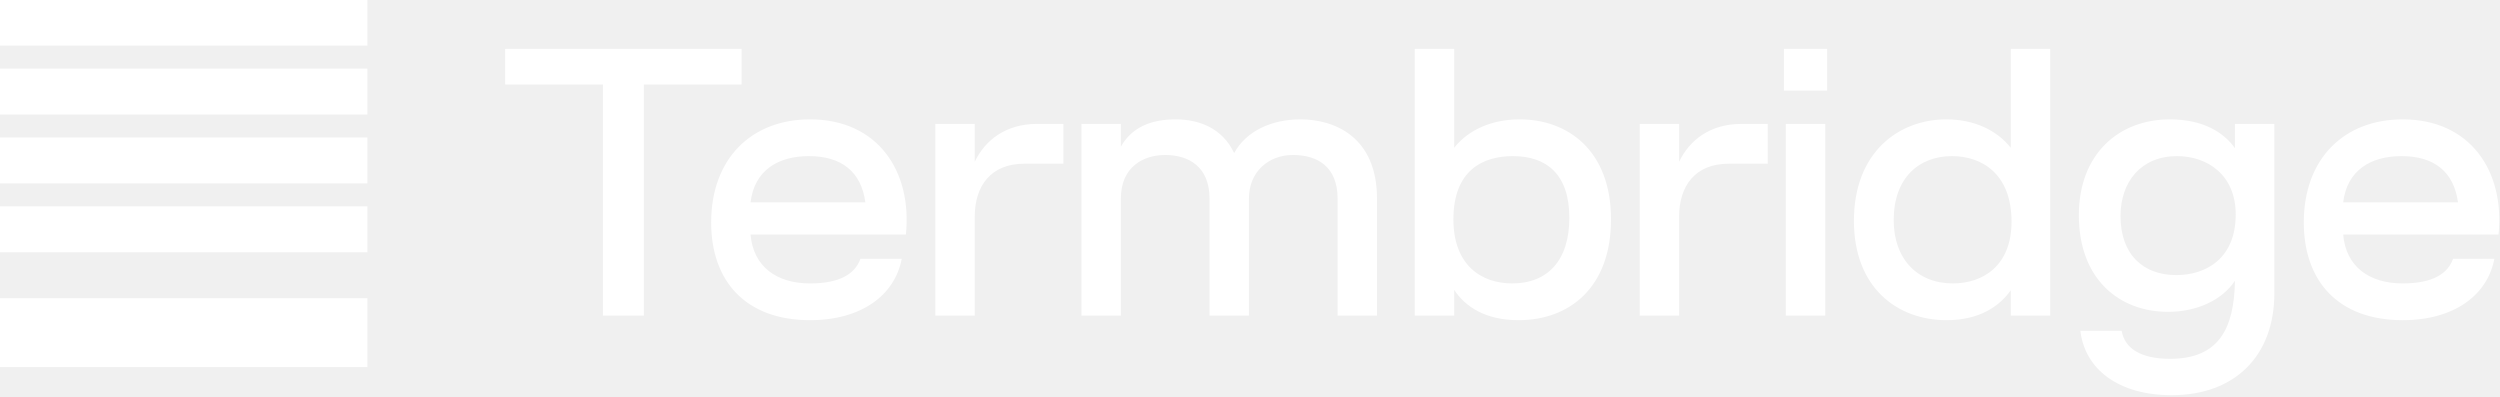
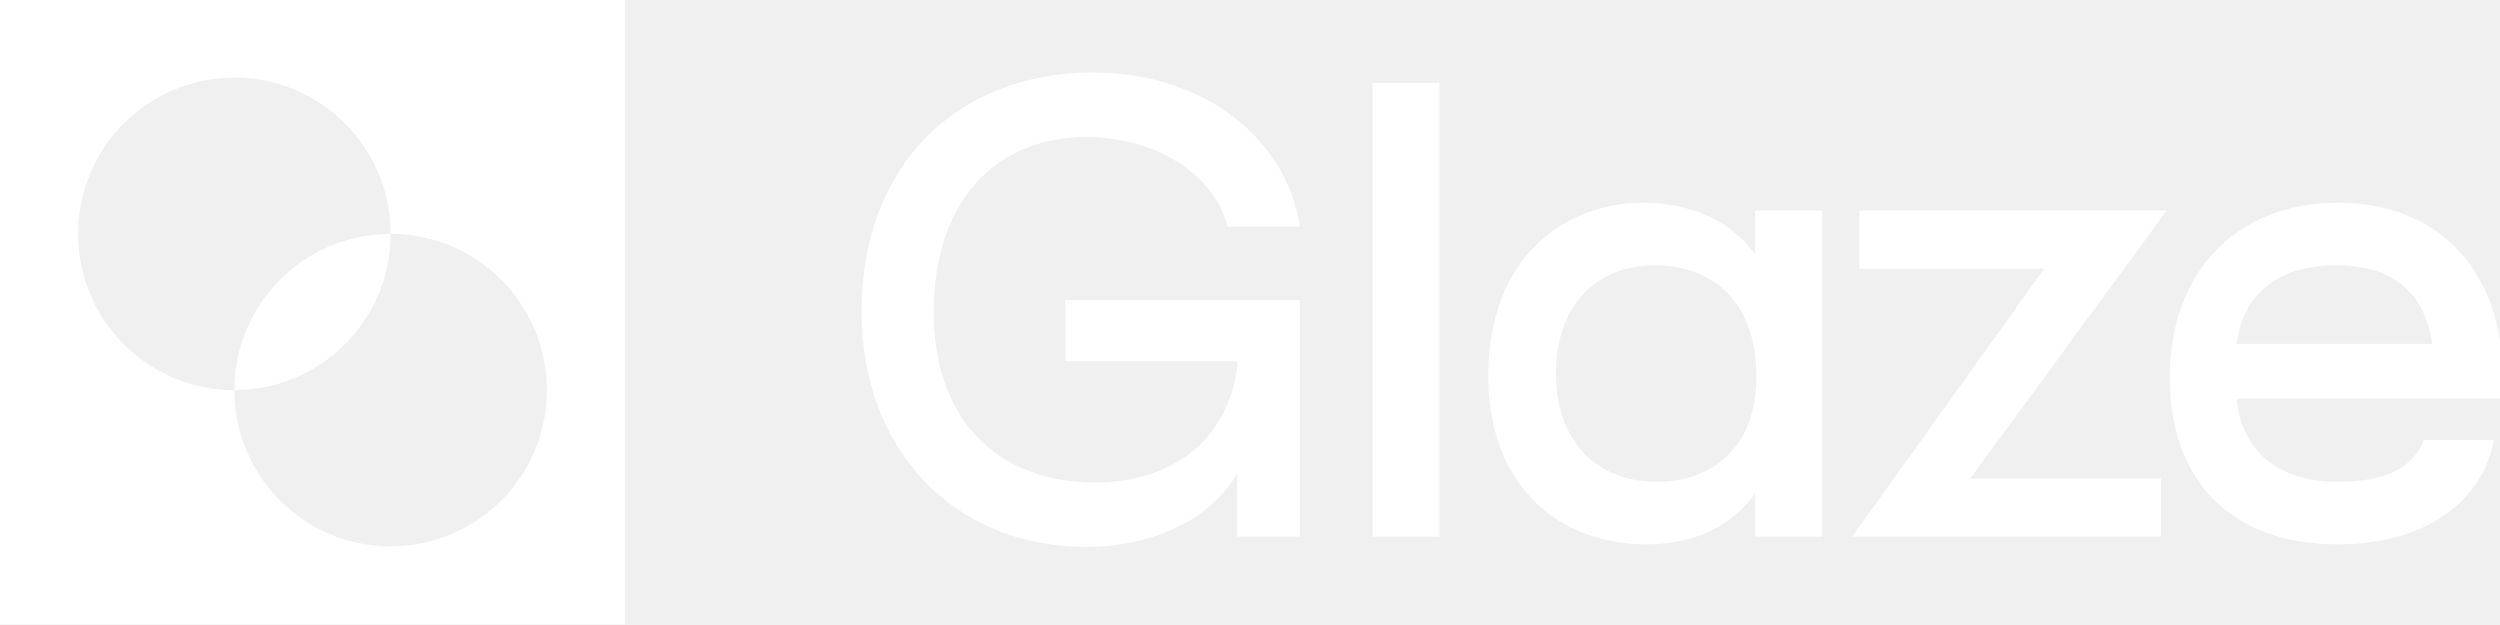
- <svg xmlns="http://www.w3.org/2000/svg" width="871" height="138" viewBox="0 0 871 138">
+ <svg xmlns="http://www.w3.org/2000/svg" width="512" height="128" viewBox="0 0 512 128">
  <g fill="#FFF" fill-rule="evenodd" transform="translate(0 -.104)">
-     <path d="M0,0 L128,0 L128,128 L0,128 Z M0,88 L128,88 L128,104 L0,104 L0,88 Z M0,64 L128,64 L128,72 L0,72 Z M0,40 L128,40 L128,48 L0,48 Z M0,16 L128,16 L128,24 L0,24 Z" />
-     <g transform="translate(176 17.14)">
-       <polygon fill-rule="nonzero" points="34.056 92.928 48.312 92.928 48.312 12.408 82.368 12.408 82.368 0 0 0 0 12.408 34.056 12.408" />
-       <path fill-rule="nonzero" d="M106.22 94.512C124.304 94.512 135.788 85.668 138.164 73.128L123.776 73.128C121.928 78.276 116.78 81.708 106.22 81.708 94.472 81.708 86.42 75.768 85.496 64.68L139.616 64.68C141.86 42.504 129.716 24.552 106.22 24.552 85.76 24.552 71.768 38.28 71.768 60.456 71.768 81.048 83.912 94.512 106.22 94.512ZM105.824 37.356C117.176 37.356 124.04 42.768 125.492 53.46L85.496 53.46C86.816 42.372 95 37.356 105.824 37.356ZM149.872 92.928 163.6 92.928 163.6 58.476C163.6 47.652 169.276 39.996 180.892 39.996L194.488 39.996 194.488 26.136 185.248 26.136C174.424 26.136 167.164 31.812 163.6 39.336L163.6 26.136 149.872 26.136 149.872 92.928ZM200.784 92.928 214.512 92.928 214.512 52.14C214.512 40.92 222.564 36.96 229.956 36.96 238.14 36.96 245.4 41.052 245.4 52.14L245.4 92.928 259.128 92.928 259.128 52.14C259.128 42.768 265.992 36.96 274.44 36.96 283.02 36.96 290.016 41.052 290.016 52.14L290.016 92.928 303.744 92.928 303.744 52.14C303.744 30.756 289.092 24.552 277.08 24.552 267.18 24.552 258.204 28.512 253.98 36.3 249.888 27.588 241.704 24.552 233.652 24.552 224.94 24.552 218.34 27.324 214.512 34.056L214.512 26.136 200.784 26.136 200.784 92.928ZM353.072 94.512C370.892 94.512 385.28 83.028 385.28 59.4 385.28 35.376 370.232 24.552 353.468 24.552 343.832 24.552 335.648 28.116 330.632 34.452L330.632 0 316.904 0 316.904 92.928 330.632 92.928 330.632 83.952C334.46 89.76 341.456 94.512 353.072 94.512ZM350.828 81.708C340.268 81.708 330.368 75.504 330.368 59.4 330.368 42.24 340.664 37.356 351.092 37.356 362.576 37.356 370.76 43.428 370.76 58.872 370.76 73.656 363.236 81.708 350.828 81.708ZM395.272 92.928 409 92.928 409 58.476C409 47.652 414.676 39.996 426.292 39.996L439.888 39.996 439.888 26.136 430.648 26.136C419.824 26.136 412.564 31.812 409 39.336L409 26.136 395.272 26.136 395.272 92.928ZM445.524 14.52 460.572 14.52 460.572 0 445.524 0 445.524 14.52ZM446.184 92.928 459.912 92.928 459.912 26.136 446.184 26.136 446.184 92.928ZM502.244 94.512C513.464 94.512 520.592 89.76 524.552 84.084L524.552 92.928 538.28 92.928 538.28 0 524.552 0 524.552 34.452C519.536 28.116 511.484 24.552 502.112 24.552 485.612 24.552 469.904 35.904 469.904 59.928 469.904 83.028 484.82 94.512 502.244 94.512ZM504.356 81.708C491.948 81.708 483.764 73.128 483.764 59.664 483.764 44.88 492.608 37.356 504.092 37.356 514.388 37.356 524.816 43.428 524.816 60.192 524.816 75.504 514.916 81.708 504.356 81.708ZM580.612 120.648C602.524 120.648 616.384 107.052 616.384 85.14L616.384 26.136 602.656 26.136 602.656 34.584C598.696 29.04 591.568 24.552 579.952 24.552 562.396 24.552 548.272 36.432 548.272 57.948 548.272 80.52 562.66 91.608 579.292 91.608 589.456 91.608 598.168 87.516 602.656 80.784 602.392 97.68 596.848 107.976 580.084 107.976 569.656 107.976 564.244 104.28 563.188 98.208L548.8 98.208C550.384 111.672 562.132 120.648 580.612 120.648ZM582.196 78.804C570.712 78.804 562.792 71.676 562.792 58.212 562.792 46.2 570.052 37.356 582.46 37.356 593.152 37.356 602.92 43.956 602.92 57.684 602.92 72.996 592.624 78.804 582.196 78.804ZM661.092 94.512C679.176 94.512 690.66 85.668 693.036 73.128L678.648 73.128C676.8 78.276 671.652 81.708 661.092 81.708 649.344 81.708 641.292 75.768 640.368 64.68L694.488 64.68C696.732 42.504 684.588 24.552 661.092 24.552 640.632 24.552 626.64 38.28 626.64 60.456 626.64 81.048 638.784 94.512 661.092 94.512ZM660.696 37.356C672.048 37.356 678.912 42.768 680.364 53.46L640.368 53.46C641.688 42.372 649.872 37.356 660.696 37.356Z" />
+     <path d="M0,0 L128,0 L128,128 L0,128 Z M48,80 C65.673,80 80,65.673 80,48 C80,30.327 65.673,16 48,16 C30.327,16 16,30.327 16,48 C16,65.673 30.327,80 48,80 Z M80,112 C97.673,112 112,97.673 112,80 C112,62.327 97.673,48 80,48 C62.327,48 48,62.327 48,80 C48,97.673 62.327,112 80,112 Z" />
+     <g transform="translate(176.44 14.96)">
+       <path fill-rule="nonzero" d="M46.2,97.152 C57.156,97.152 70.488,93.06 76.956,82.104 L76.956,95.04 L89.76,95.04 L89.76,46.596 L41.712,46.596 L41.712,59.136 L77.088,59.136 C75.372,75.768 63.096,83.952 47.784,83.952 C27.72,83.952 14.784,70.884 14.784,49.104 C14.784,26.4 27.456,13.2 46.068,13.2 C59.532,13.2 72.072,20.328 74.976,31.548 L89.76,31.548 C87.252,14.256 70.884,0 47.388,0 C19.536,0 0,19.008 0,48.972 C0,76.56 18.216,97.152 46.2,97.152 Z" />
+       <polygon fill-rule="nonzero" points="104.636 95.04 118.364 95.04 118.364 2.112 104.636 2.112" />
+       <path fill-rule="nonzero" d="M160.696,96.624 C171.916,96.624 179.044,91.872 183.004,86.196 L183.004,95.04 L196.732,95.04 L196.732,28.248 L183.004,28.248 L183.004,37.224 C178.12,30.36 169.672,26.664 160.168,26.664 C143.8,26.664 128.356,38.016 128.356,62.04 C128.356,85.14 143.272,96.624 160.696,96.624 Z M162.808,83.82 C150.4,83.82 142.216,75.24 142.216,61.776 C142.216,46.992 151.06,39.468 162.544,39.468 C172.84,39.468 183.268,45.54 183.268,62.304 C183.268,77.616 173.368,83.82 162.808,83.82 Z" />
+       <polygon fill-rule="nonzero" points="266.124 83.16 227.052 83.16 267.312 28.248 204.348 28.248 204.348 40.128 242.232 40.128 202.896 95.04 266.124 95.04" />
+       <path fill-rule="nonzero" d="M302.384,96.624 C320.468,96.624 331.952,87.78 334.328,75.24 L319.94,75.24 C318.092,80.388 312.944,83.82 302.384,83.82 C290.636,83.82 282.584,77.88 281.66,66.792 L335.78,66.792 C338.024,44.616 325.88,26.664 302.384,26.664 C281.924,26.664 267.932,40.392 267.932,62.568 C267.932,83.16 280.076,96.624 302.384,96.624 Z M301.988,39.468 C313.34,39.468 320.204,44.88 321.656,55.572 L281.66,55.572 C282.98,44.484 291.164,39.468 301.988,39.468 Z" />
    </g>
  </g>
</svg>
